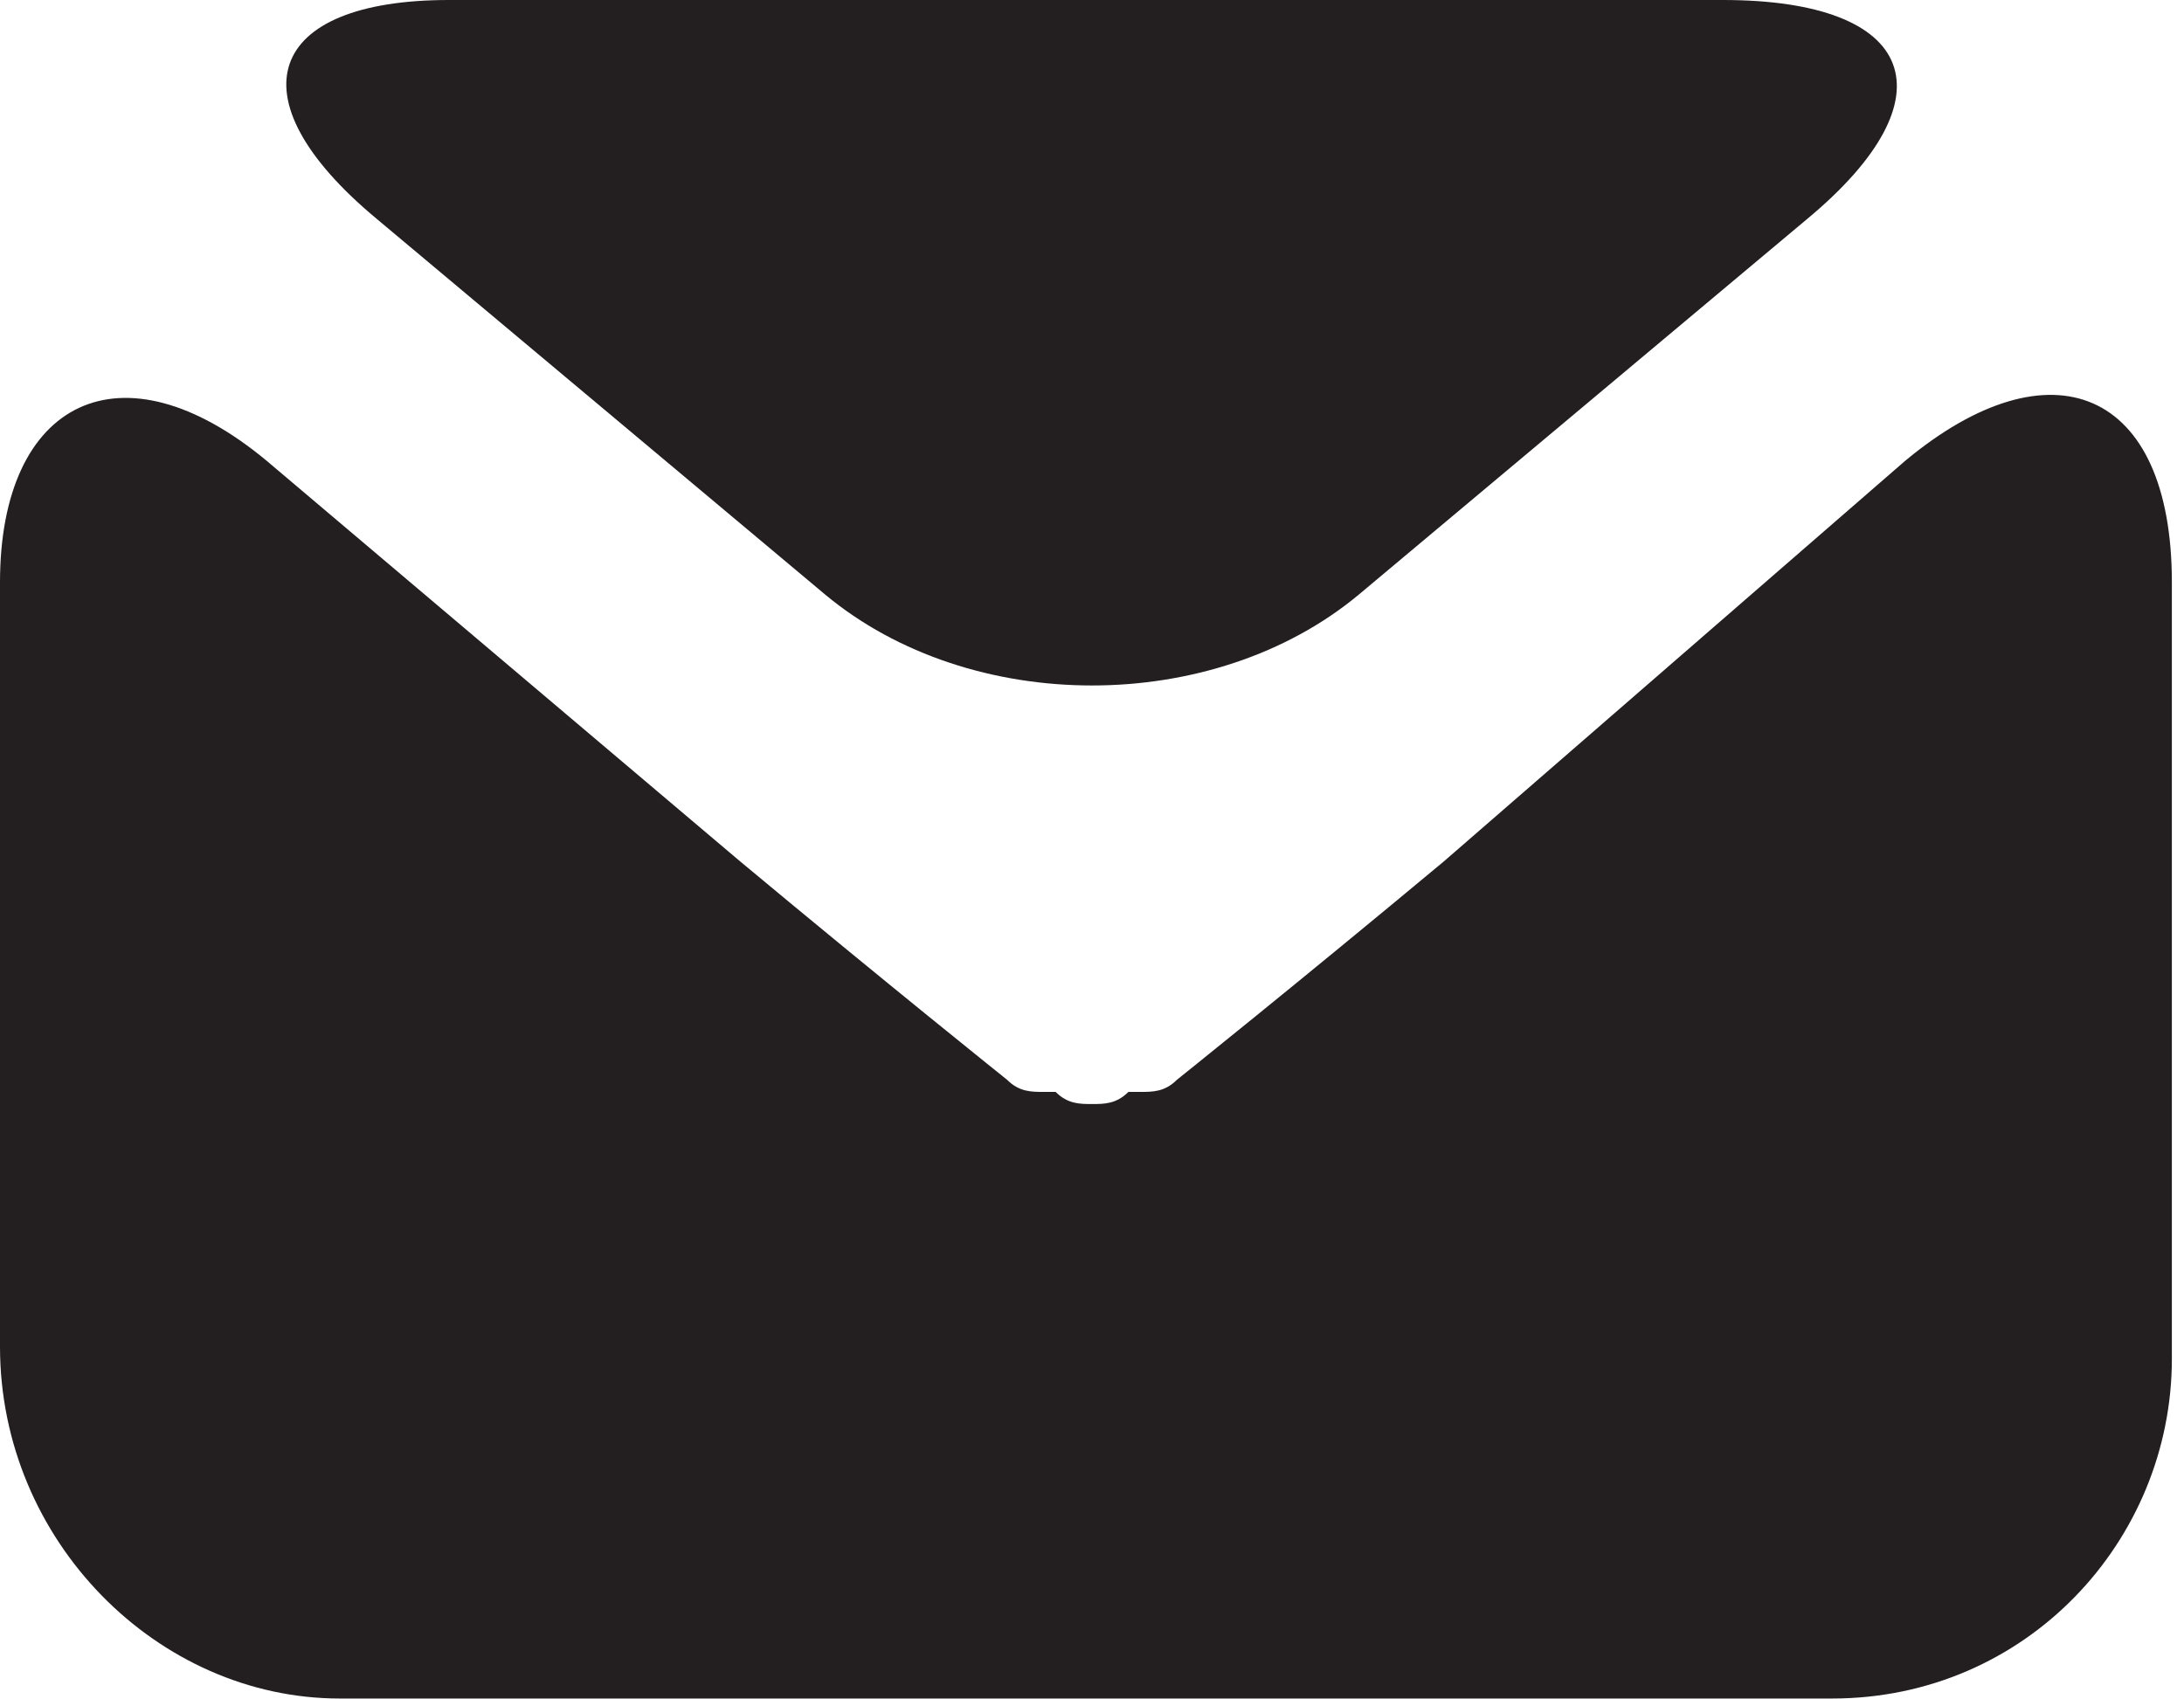
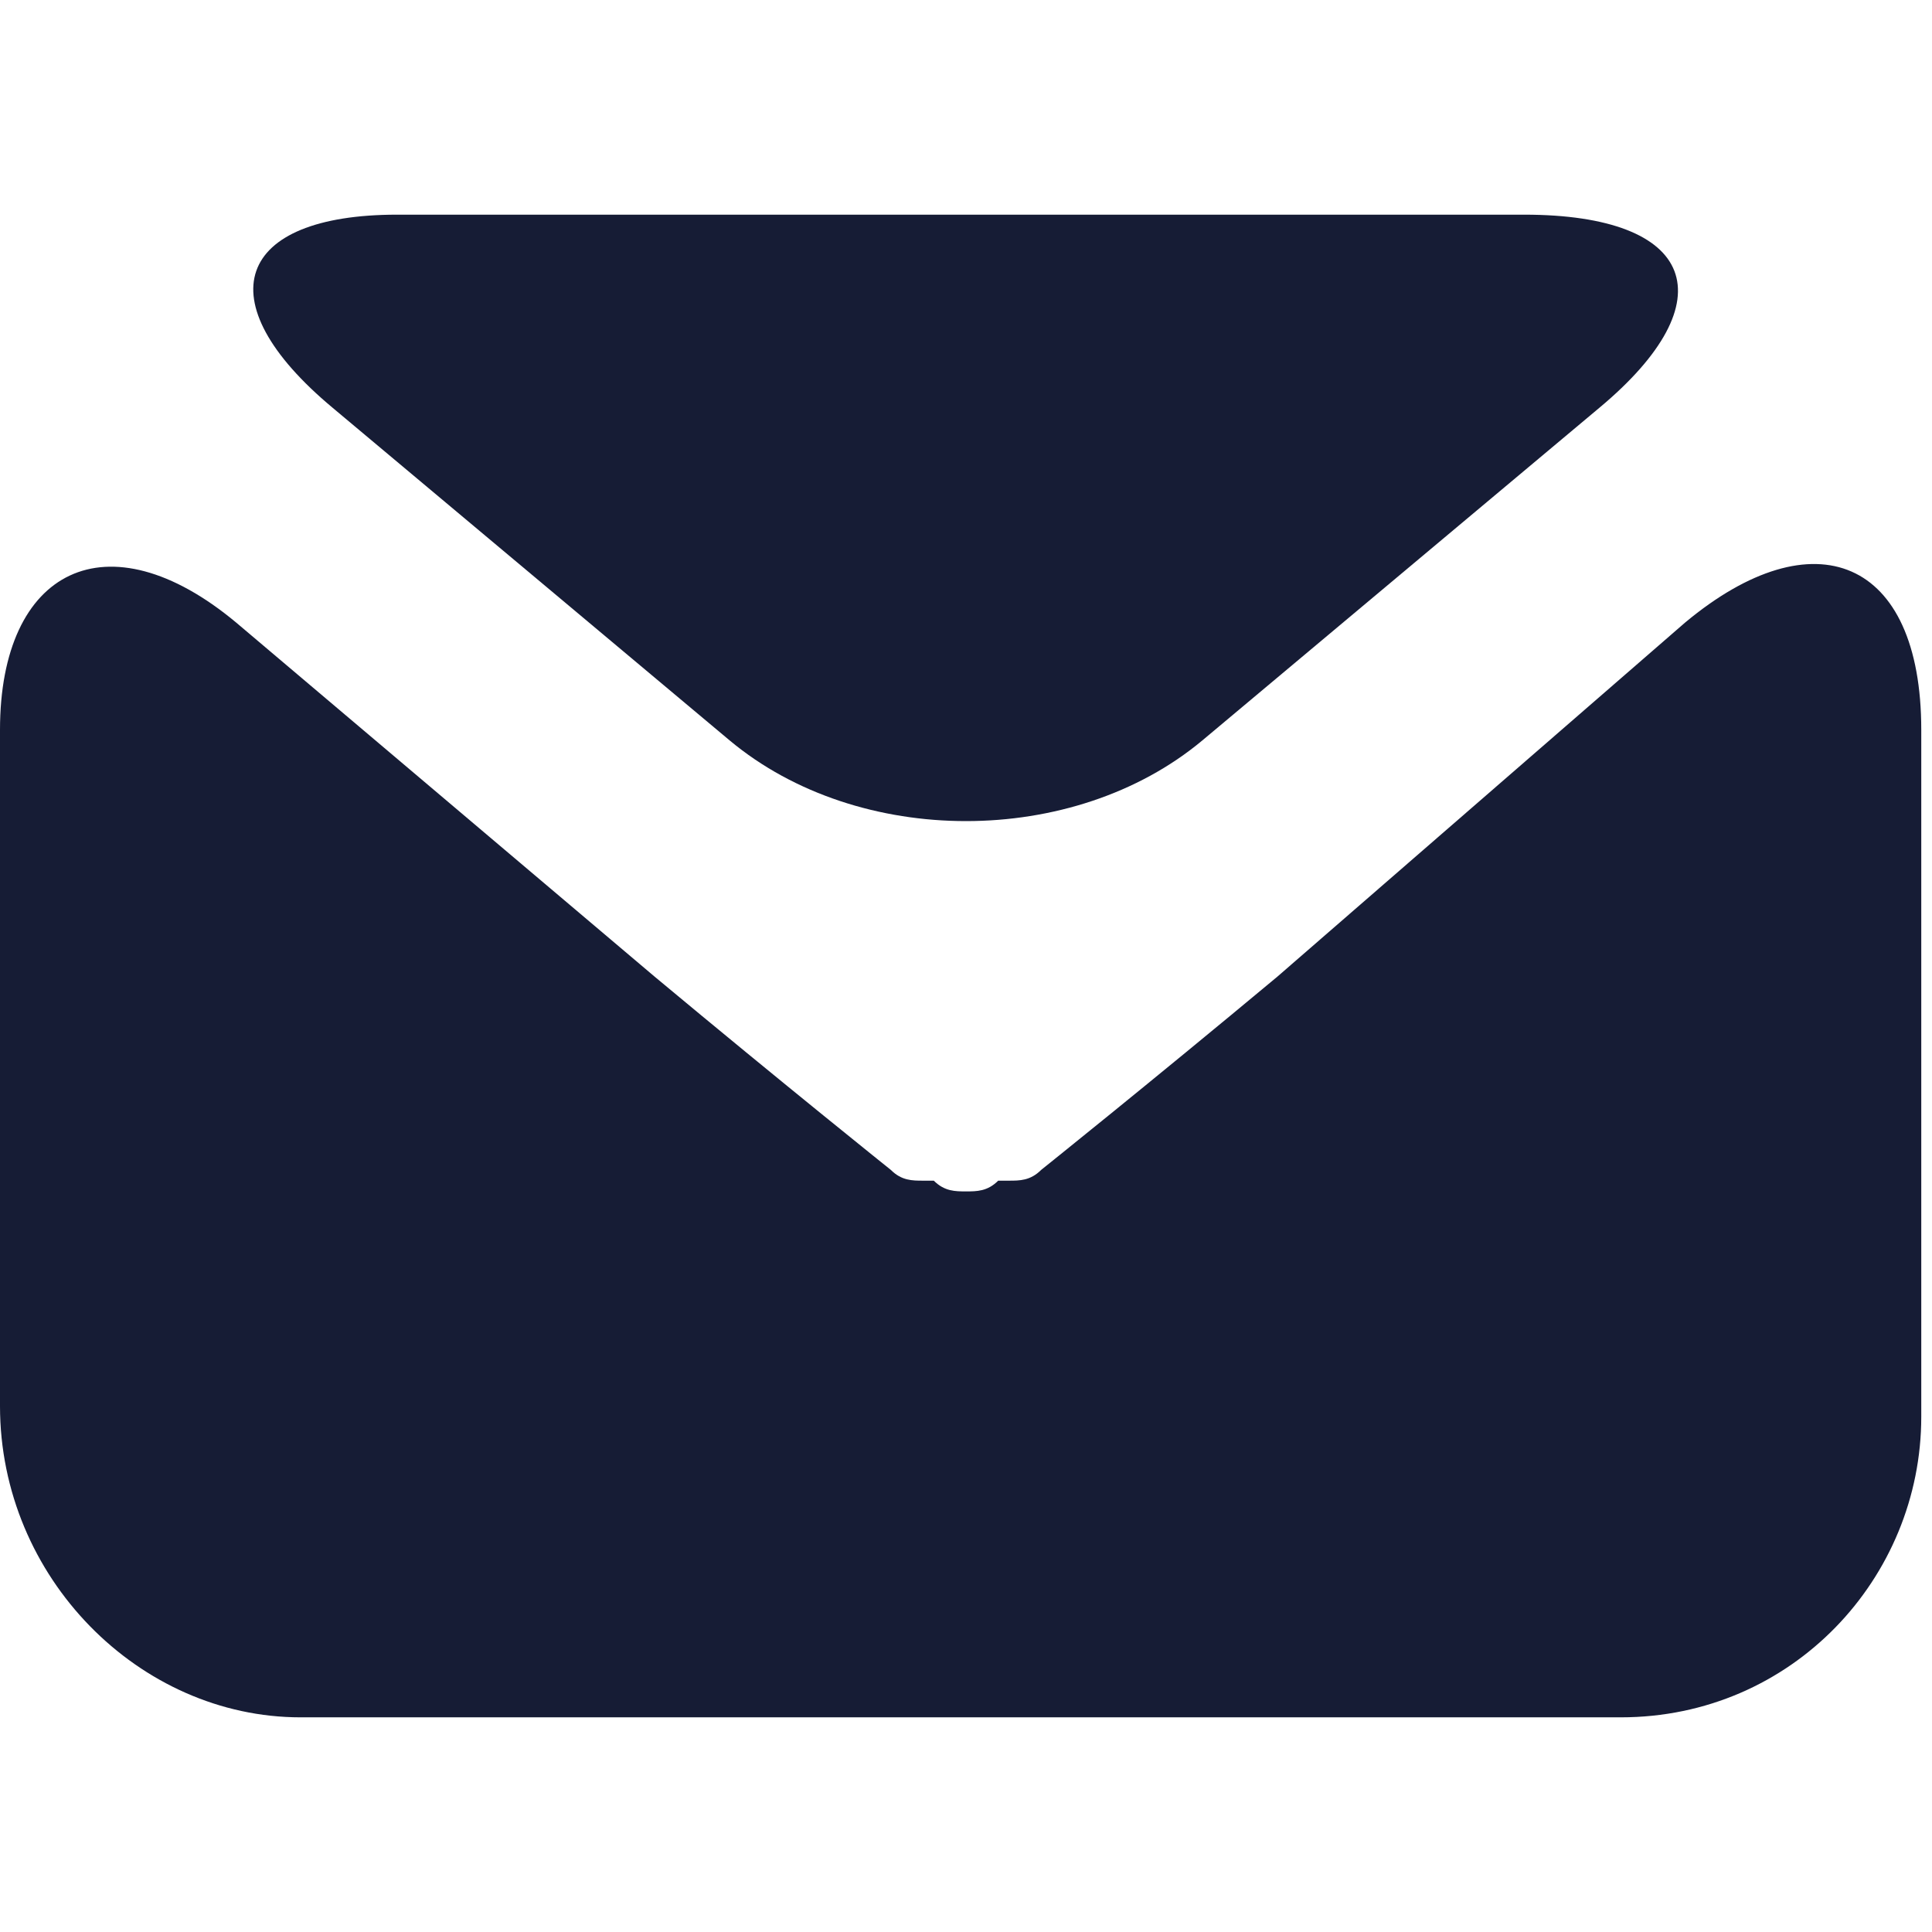
- <svg xmlns="http://www.w3.org/2000/svg" version="1.1" id="Layer_1" x="0px" y="0px" viewBox="0 0 18 14" style="enable-background:new 0 0 18 14;" xml:space="preserve">
+ <svg xmlns="http://www.w3.org/2000/svg" version="1.1" id="Layer_1" x="0px" y="0px" viewBox="0 -2 18 18" style="enable-background:new 0 0 18 14;" xml:space="preserve">
  <style type="text/css">
- .st0{fill:#231F20;}
+ .st0{fill:#161c35;}
</style>
  <g>
    <g>
      <g>
        <path class="st0" d="M14.9,1.8c1.2-1,0.9-1.8-0.7-1.8H3.7C2.2,0,1.9,0.8,3.1,1.8l3.7,3.1c1.2,1,3.2,1,4.4,0L14.9,1.8z" />
      </g>
      <g>
        <path class="st0" d="M11.9,7.1c-1.2,1-2.2,1.8-2.2,1.8c0,0,0,0,0,0C9.6,9,9.5,9,9.4,9c0,0-0.1,0-0.1,0C9.2,9.1,9.1,9.1,9,9.1 c0,0,0,0,0,0c0,0,0,0,0,0l0,0c0,0,0,0,0,0c-0.1,0-0.2,0-0.3-0.1c0,0-0.1,0-0.1,0C8.5,9,8.4,9,8.3,8.9c0,0,0,0,0,0 c0,0-1-0.8-2.2-1.8L2.2,3.8C1,2.8,0,3.3,0,4.8v6.3C0,12.7,1.3,14,2.8,14h12.3c1.6,0,2.8-1.3,2.8-2.8V4.8c0-1.6-1-2-2.2-1 L11.9,7.1z" />
      </g>
    </g>
  </g>
</svg>
